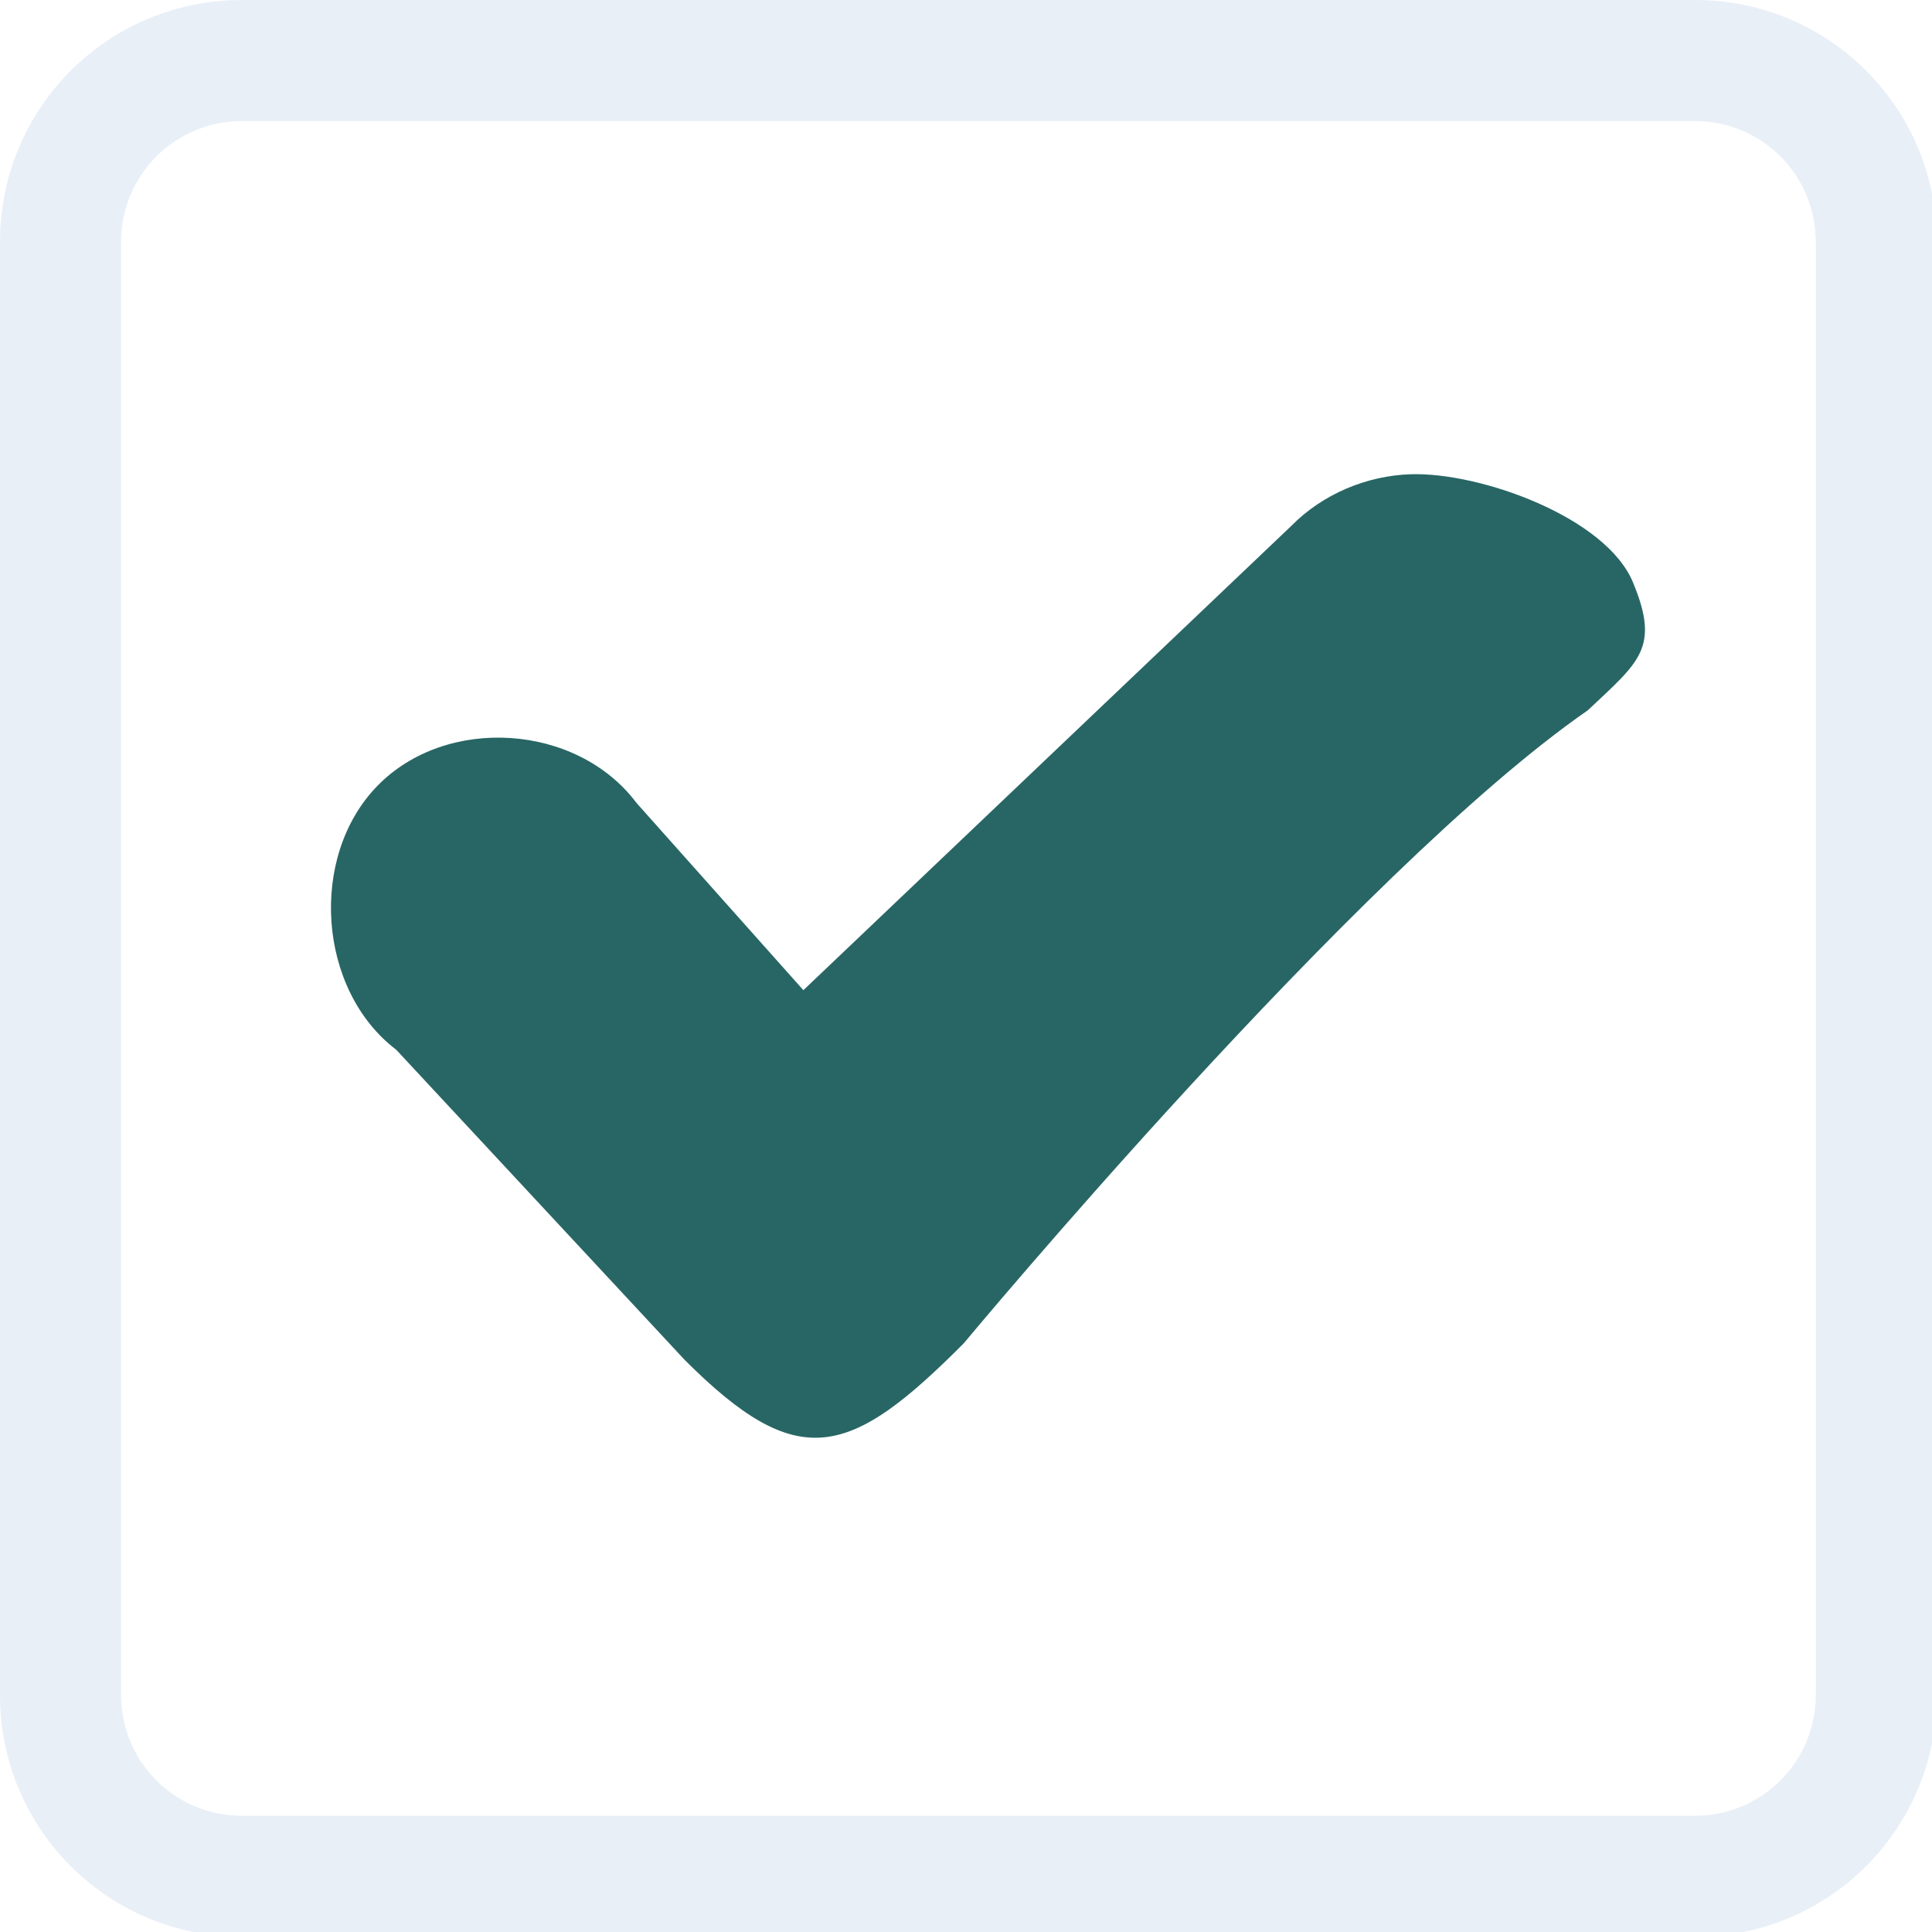
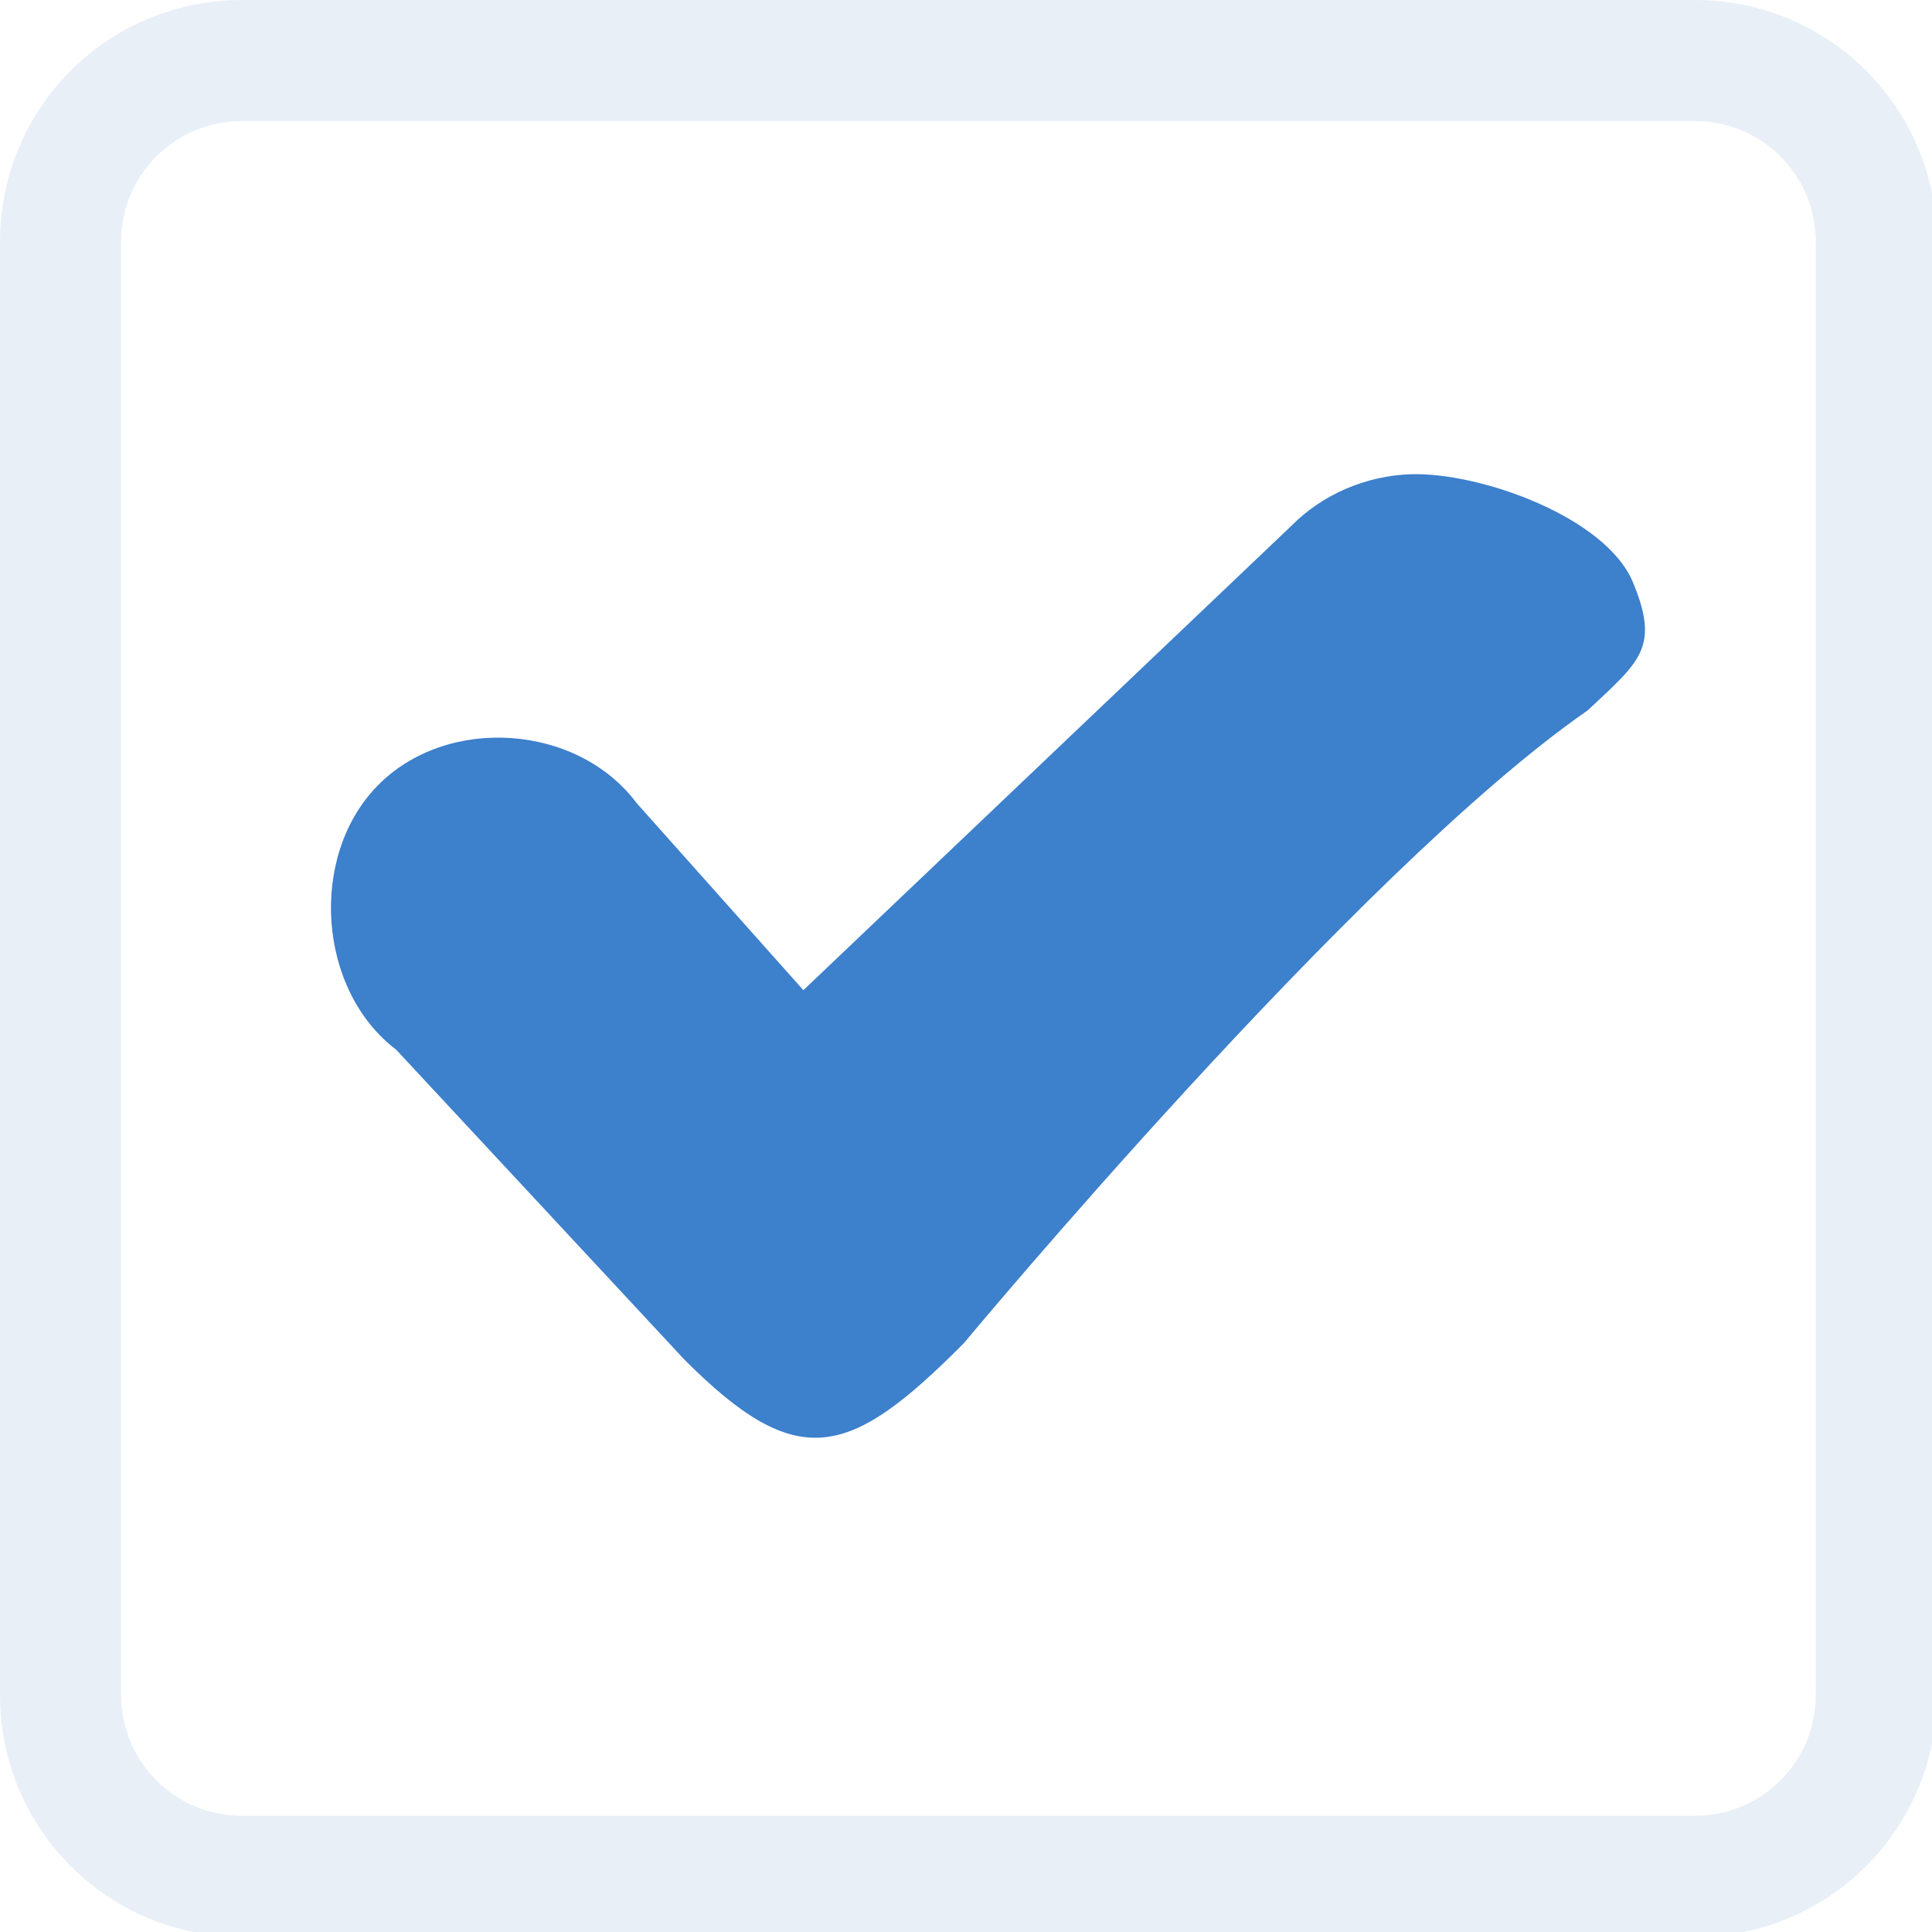
<svg xmlns="http://www.w3.org/2000/svg" width="133pt" height="133pt" viewBox="0 0 133 133" version="1.1">
  <g id="surface1">
    <path style=" stroke:none;fill-rule:nonzero;fill:#d8e5f2;fill-opacity:0.5;" d="M 16.668 0 C 7.422 0 0 7.422 0 16.668 L 0 116.668 C 0 125.91 7.422 133.332 16.668 133.332 L 116.668 133.332 C 125.91 133.332 133.332 125.91 133.332 116.668 L 133.332 16.668 C 133.332 7.422 125.91 0 116.668 0 Z M 16.668 8.332 L 116.668 8.332 C 121.289 8.332 125 12.043 125 16.668 L 125 116.668 C 125 121.289 121.289 125 116.668 125 L 16.668 125 C 12.043 125 8.332 121.289 8.332 116.668 L 8.332 16.668 C 8.332 12.043 12.043 8.332 16.668 8.332 Z M 16.668 8.332 " />
    <path style=" stroke:none;fill-rule:nonzero;fill:#d8e5f2;fill-opacity:0.15;" d="M 16.668 0 C 7.422 0 0 7.422 0 16.668 L 0 116.668 C 0 125.91 7.422 133.332 16.668 133.332 L 116.668 133.332 C 125.91 133.332 133.332 125.91 133.332 116.668 L 133.332 16.668 C 133.332 7.422 125.91 0 116.668 0 Z M 16.668 8.332 L 116.668 8.332 C 121.289 8.332 125 12.043 125 16.668 L 125 116.668 C 125 121.289 121.289 125 116.668 125 L 16.668 125 C 12.043 125 8.332 121.289 8.332 116.668 L 8.332 16.668 C 8.332 12.043 12.043 8.332 16.668 8.332 Z M 16.668 8.332 " />
-     <path style=" stroke:none;fill-rule:nonzero;fill:#286665;fill-opacity:1;" d="M 97.102 32.648 C 94.074 32.746 91.047 34.016 88.898 36.199 L 55.305 68.164 L 43.816 55.273 C 39.715 49.805 30.73 49.219 25.977 54.102 C 21.223 58.984 21.875 68.164 27.277 72.266 L 47.137 93.621 C 54.949 101.434 58.465 100.391 66.34 92.48 C 66.34 92.48 93.426 59.895 109.309 48.895 C 112.824 45.574 114.289 44.629 112.434 40.137 C 110.613 35.613 101.887 32.488 97.102 32.648 Z M 97.102 32.648 " />
+     <path style=" stroke:none;fill-rule:nonzero;fill:#3d80cc;fill-opacity:1;" d="M 97.102 32.648 C 94.074 32.746 91.047 34.016 88.898 36.199 L 55.305 68.164 L 43.816 55.273 C 39.715 49.805 30.73 49.219 25.977 54.102 C 21.223 58.984 21.875 68.164 27.277 72.266 L 47.137 93.621 C 54.949 101.434 58.465 100.391 66.34 92.48 C 66.34 92.48 93.426 59.895 109.309 48.895 C 112.824 45.574 114.289 44.629 112.434 40.137 C 110.613 35.613 101.887 32.488 97.102 32.648 Z M 97.102 32.648 " />
  </g>
</svg>
